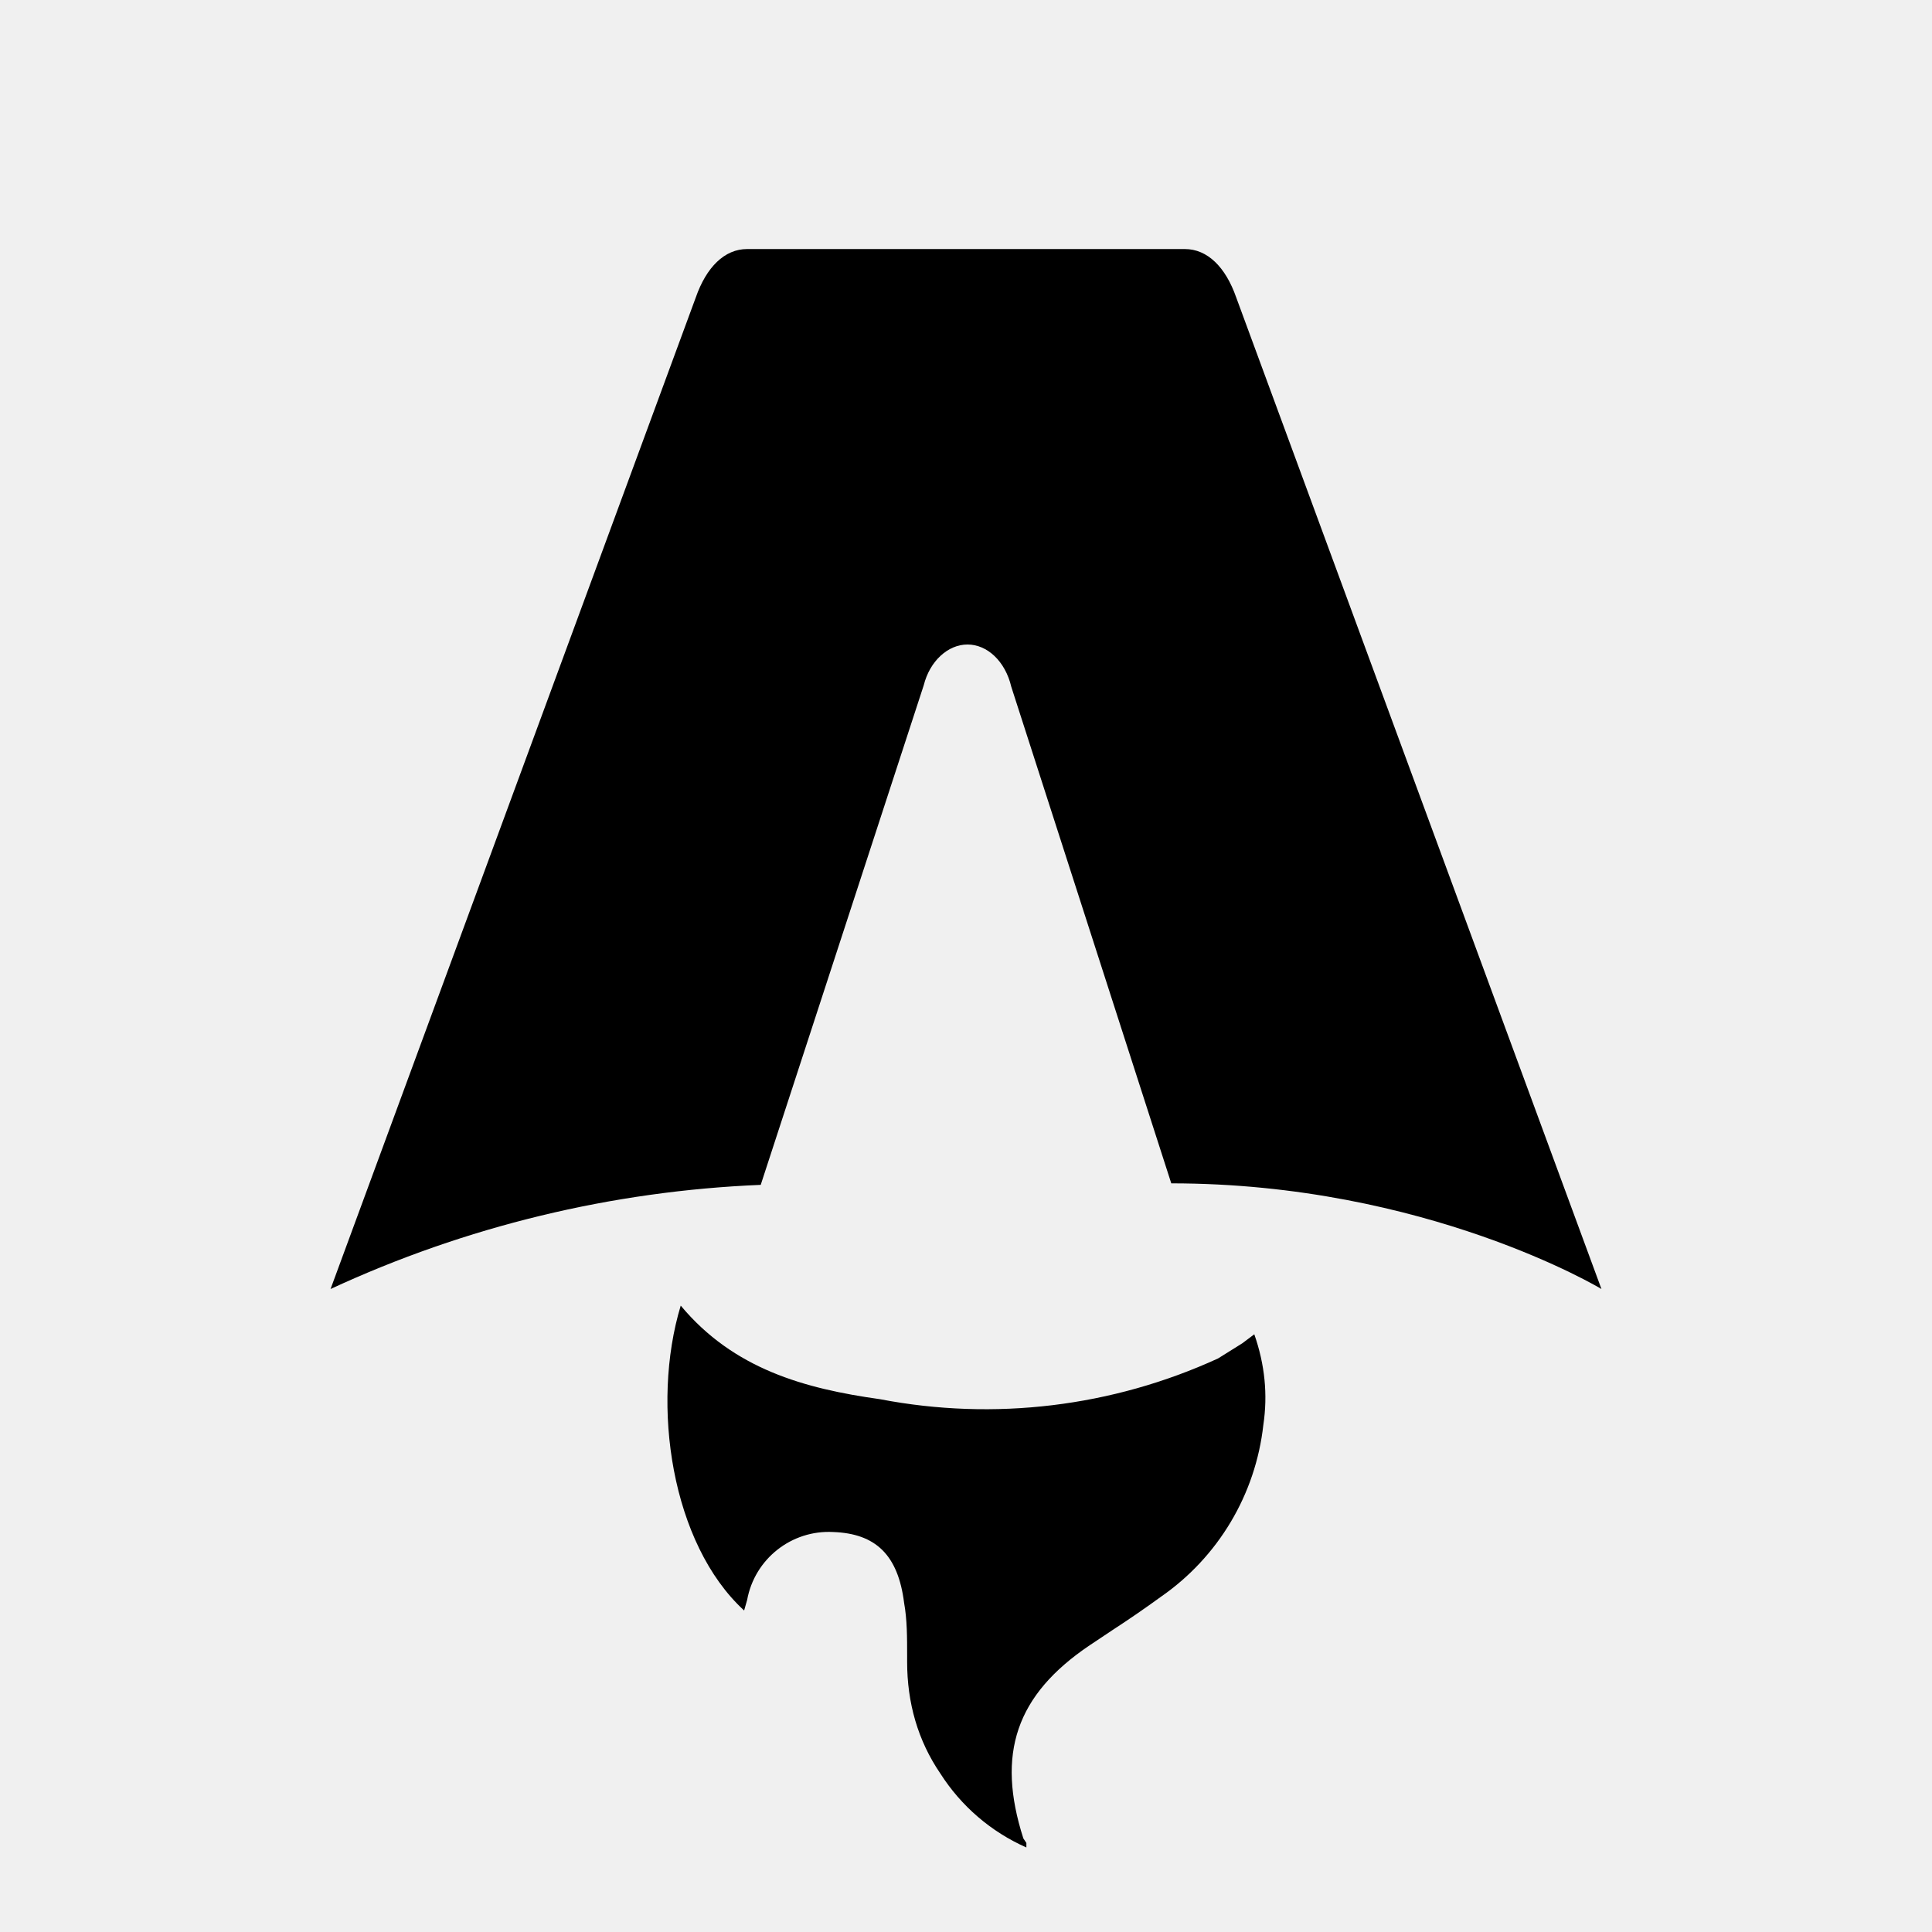
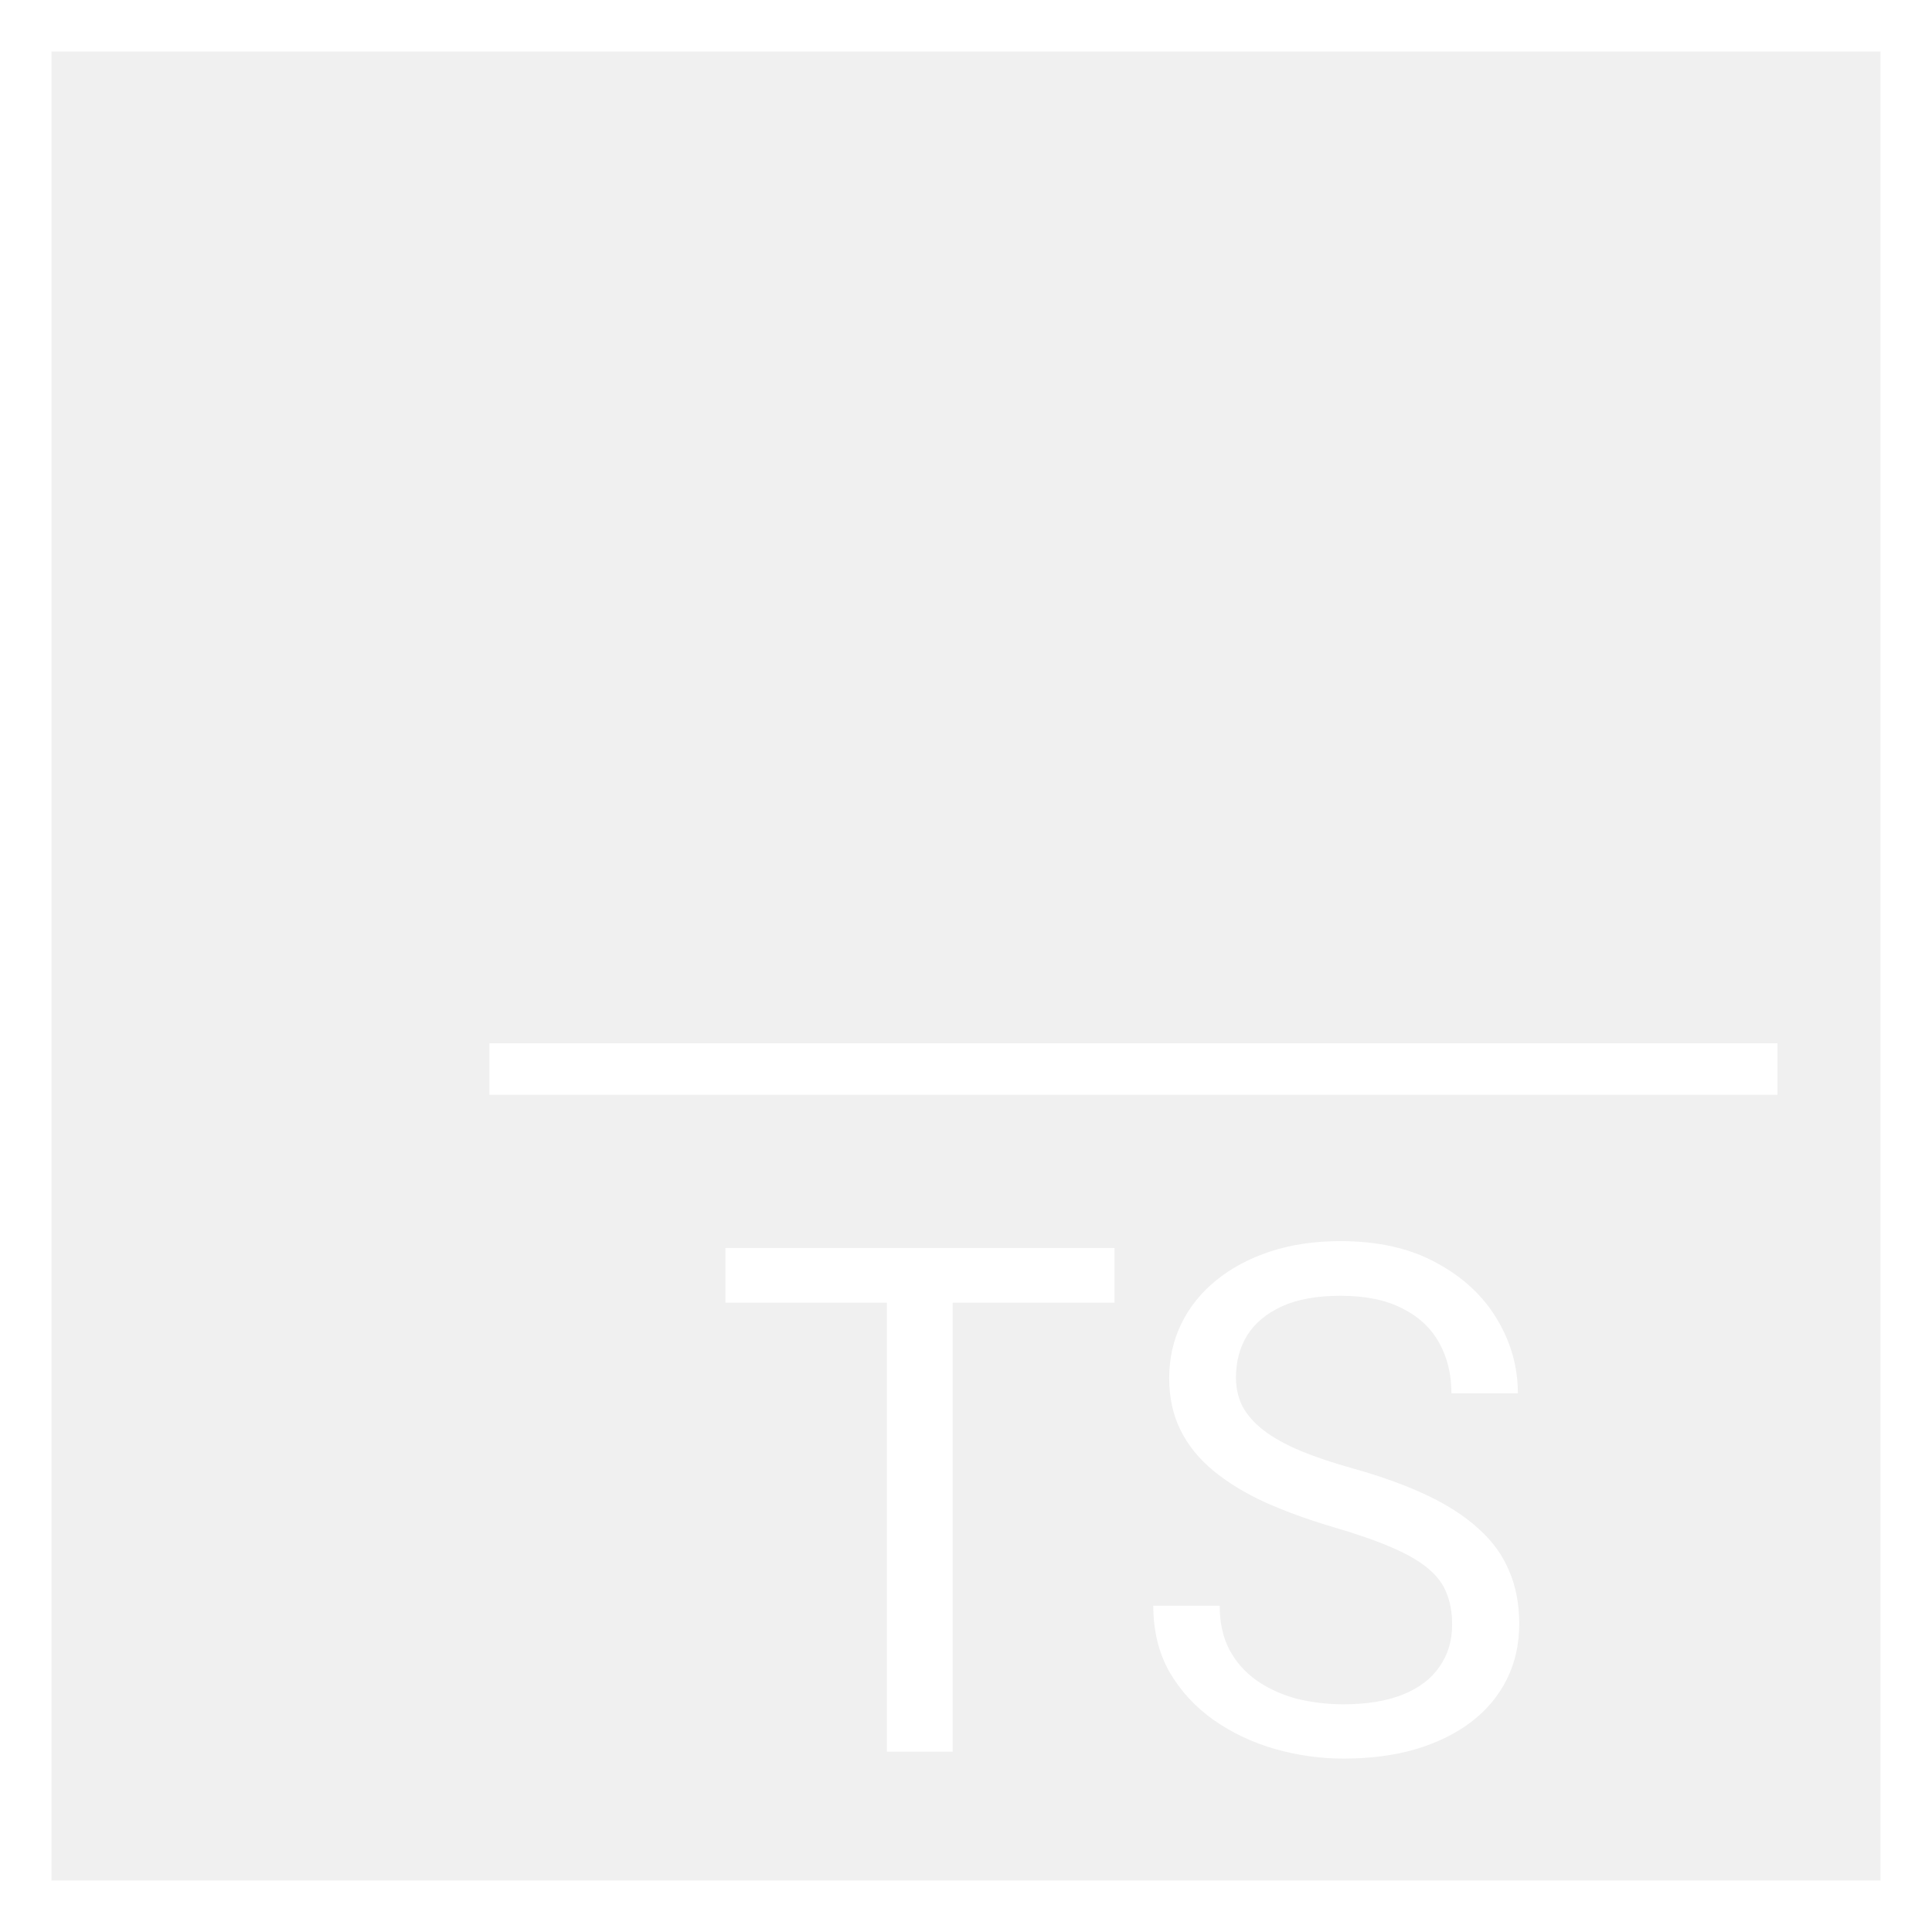
- <svg xmlns="http://www.w3.org/2000/svg" fill="none" viewBox="0 0 128 128">
-   <path d="M50.4 78.5a75.1 75.1 0 0 0-28.5 6.9l24.2-65.7c.7-2 1.9-3.2 3.4-3.2h29c1.5 0 2.7 1.2 3.4 3.2l24.2 65.7s-11.6-7-28.5-7L67 45.5c-.4-1.7-1.6-2.8-2.9-2.8-1.3 0-2.5 1.1-2.9 2.7L50.4 78.5Zm-1.1 28.2Zm-4.2-20.2c-2 6.6-.6 15.8 4.2 20.2a17.5 17.5 0 0 1 .2-.7 5.5 5.5 0 0 1 5.7-4.5c2.8.1 4.3 1.5 4.7 4.7.2 1.1.2 2.3.2 3.5v.4c0 2.7.7 5.2 2.2 7.4a13 13 0 0 0 5.7 4.9v-.3l-.2-.3c-1.8-5.6-.5-9.5 4.4-12.8l1.5-1a73 73 0 0 0 3.2-2.2 16 16 0 0 0 6.8-11.4c.3-2 .1-4-.6-6l-.8.6-1.6 1a37 37 0 0 1-22.4 2.7c-5-.7-9.7-2-13.2-6.2Z" />
-   <style>
-         path { fill: #000; }
-         @media (prefers-color-scheme: dark) {
-             path { fill: #FFF; }
-         }
-     </style>
+ <svg xmlns="http://www.w3.org/2000/svg" width="150" height="150" viewBox="0 0 150 150" fill="none">
+   <rect x="2" y="2" width="146" height="146" stroke="white" stroke-width="4" />
+   <line x1="38" y1="83" x2="138" y2="83" stroke="white" stroke-width="4" />
+   <path d="M73.965 96.898V136H68.862V96.898H73.965ZM86.533 96.898V101.142H56.321V96.898H86.533ZM112.744 126.117C112.744 125.204 112.601 124.398 112.314 123.7C112.046 122.984 111.562 122.34 110.864 121.767C110.184 121.194 109.235 120.648 108.018 120.128C106.818 119.609 105.296 119.081 103.452 118.544C101.519 117.971 99.773 117.335 98.215 116.637C96.658 115.921 95.324 115.106 94.214 114.193C93.104 113.28 92.253 112.233 91.663 111.051C91.072 109.87 90.776 108.518 90.776 106.996C90.776 105.474 91.09 104.069 91.716 102.78C92.343 101.491 93.238 100.372 94.402 99.423C95.584 98.456 96.989 97.704 98.618 97.167C100.247 96.63 102.065 96.361 104.07 96.361C107.006 96.361 109.495 96.925 111.536 98.053C113.595 99.163 115.161 100.622 116.235 102.431C117.31 104.221 117.847 106.137 117.847 108.178H112.69C112.69 106.71 112.377 105.412 111.75 104.284C111.124 103.138 110.175 102.243 108.904 101.598C107.633 100.936 106.021 100.604 104.07 100.604C102.226 100.604 100.704 100.882 99.504 101.437C98.305 101.992 97.41 102.744 96.819 103.693C96.246 104.642 95.96 105.725 95.96 106.942C95.96 107.766 96.13 108.518 96.47 109.198C96.828 109.861 97.374 110.478 98.108 111.051C98.86 111.624 99.809 112.152 100.955 112.636C102.118 113.119 103.506 113.585 105.117 114.032C107.337 114.659 109.253 115.357 110.864 116.127C112.476 116.897 113.8 117.765 114.839 118.732C115.895 119.681 116.674 120.764 117.175 121.981C117.694 123.181 117.954 124.542 117.954 126.063C117.954 127.657 117.632 129.098 116.987 130.387C116.343 131.676 115.421 132.777 114.221 133.69C113.022 134.604 111.58 135.311 109.897 135.812C108.232 136.295 106.37 136.537 104.312 136.537C102.503 136.537 100.722 136.286 98.967 135.785C97.231 135.284 95.646 134.532 94.214 133.529C92.799 132.527 91.663 131.291 90.803 129.823C89.962 128.337 89.541 126.618 89.541 124.667H94.697C94.697 126.01 94.957 127.165 95.476 128.131C95.995 129.08 96.703 129.868 97.598 130.495C98.511 131.121 99.54 131.587 100.686 131.891C101.85 132.178 103.058 132.321 104.312 132.321C106.12 132.321 107.651 132.07 108.904 131.569C110.157 131.068 111.106 130.351 111.75 129.42C112.413 128.489 112.744 127.388 112.744 126.117Z" fill="white" />
</svg>
